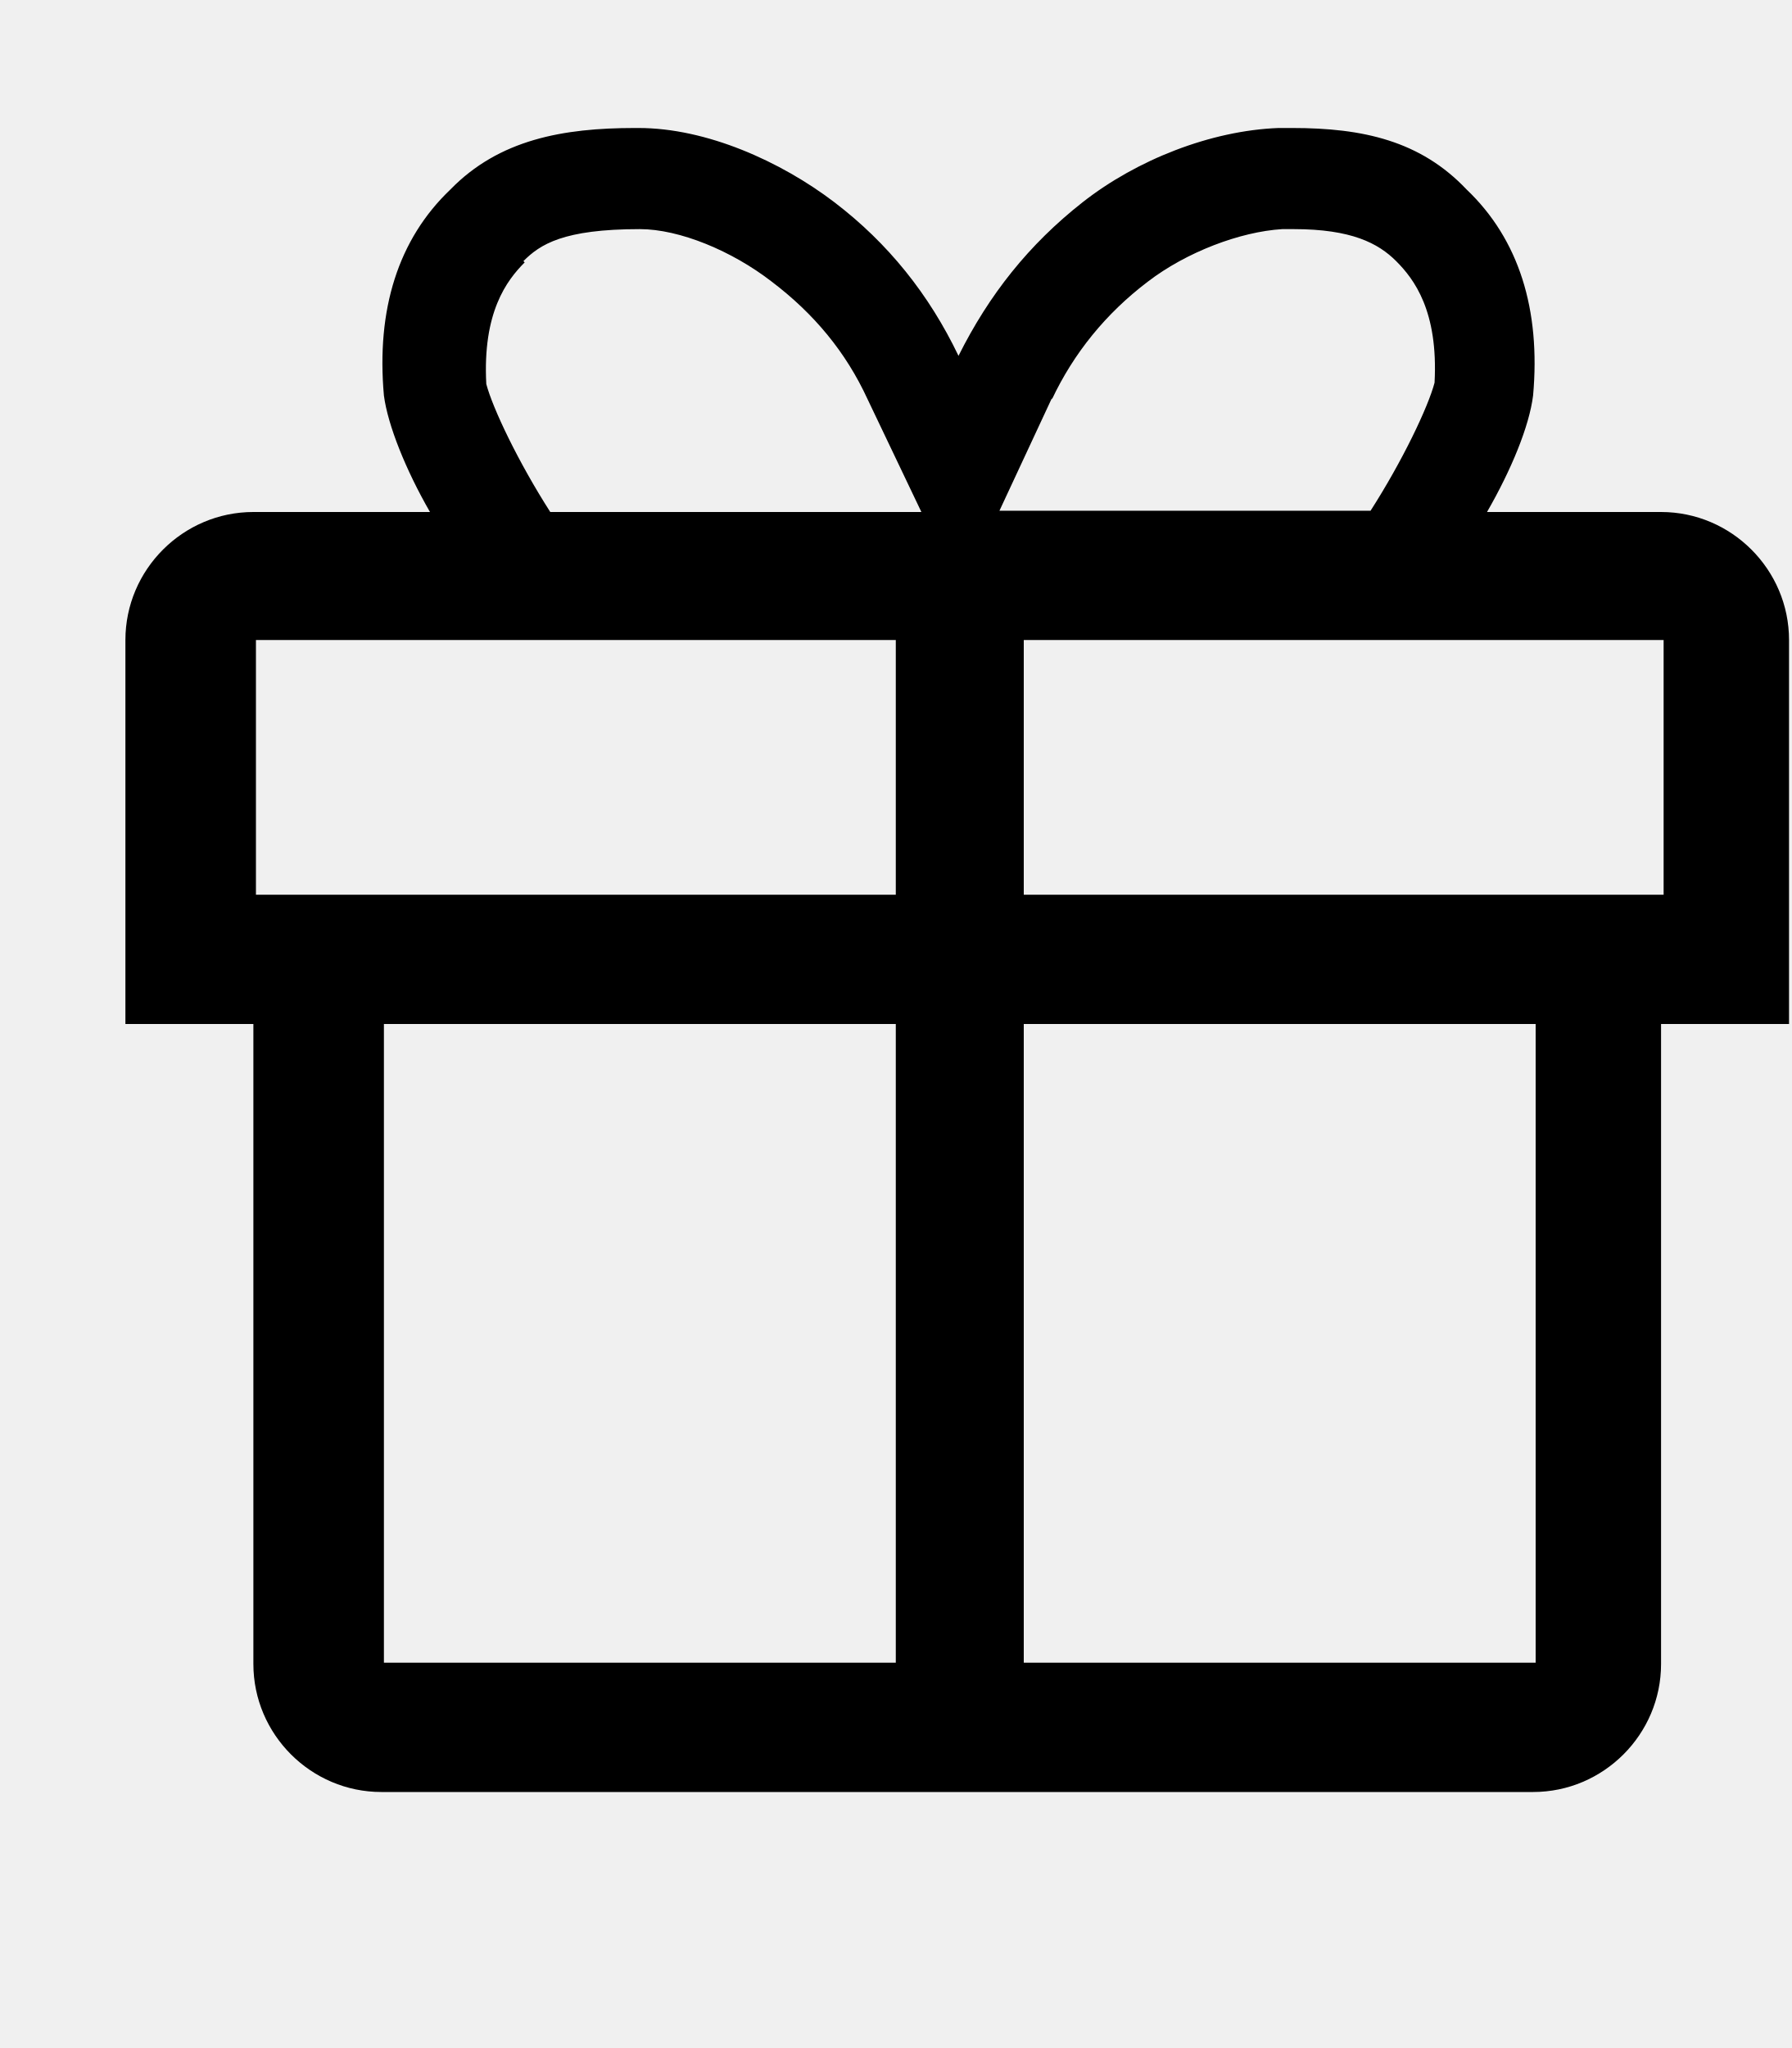
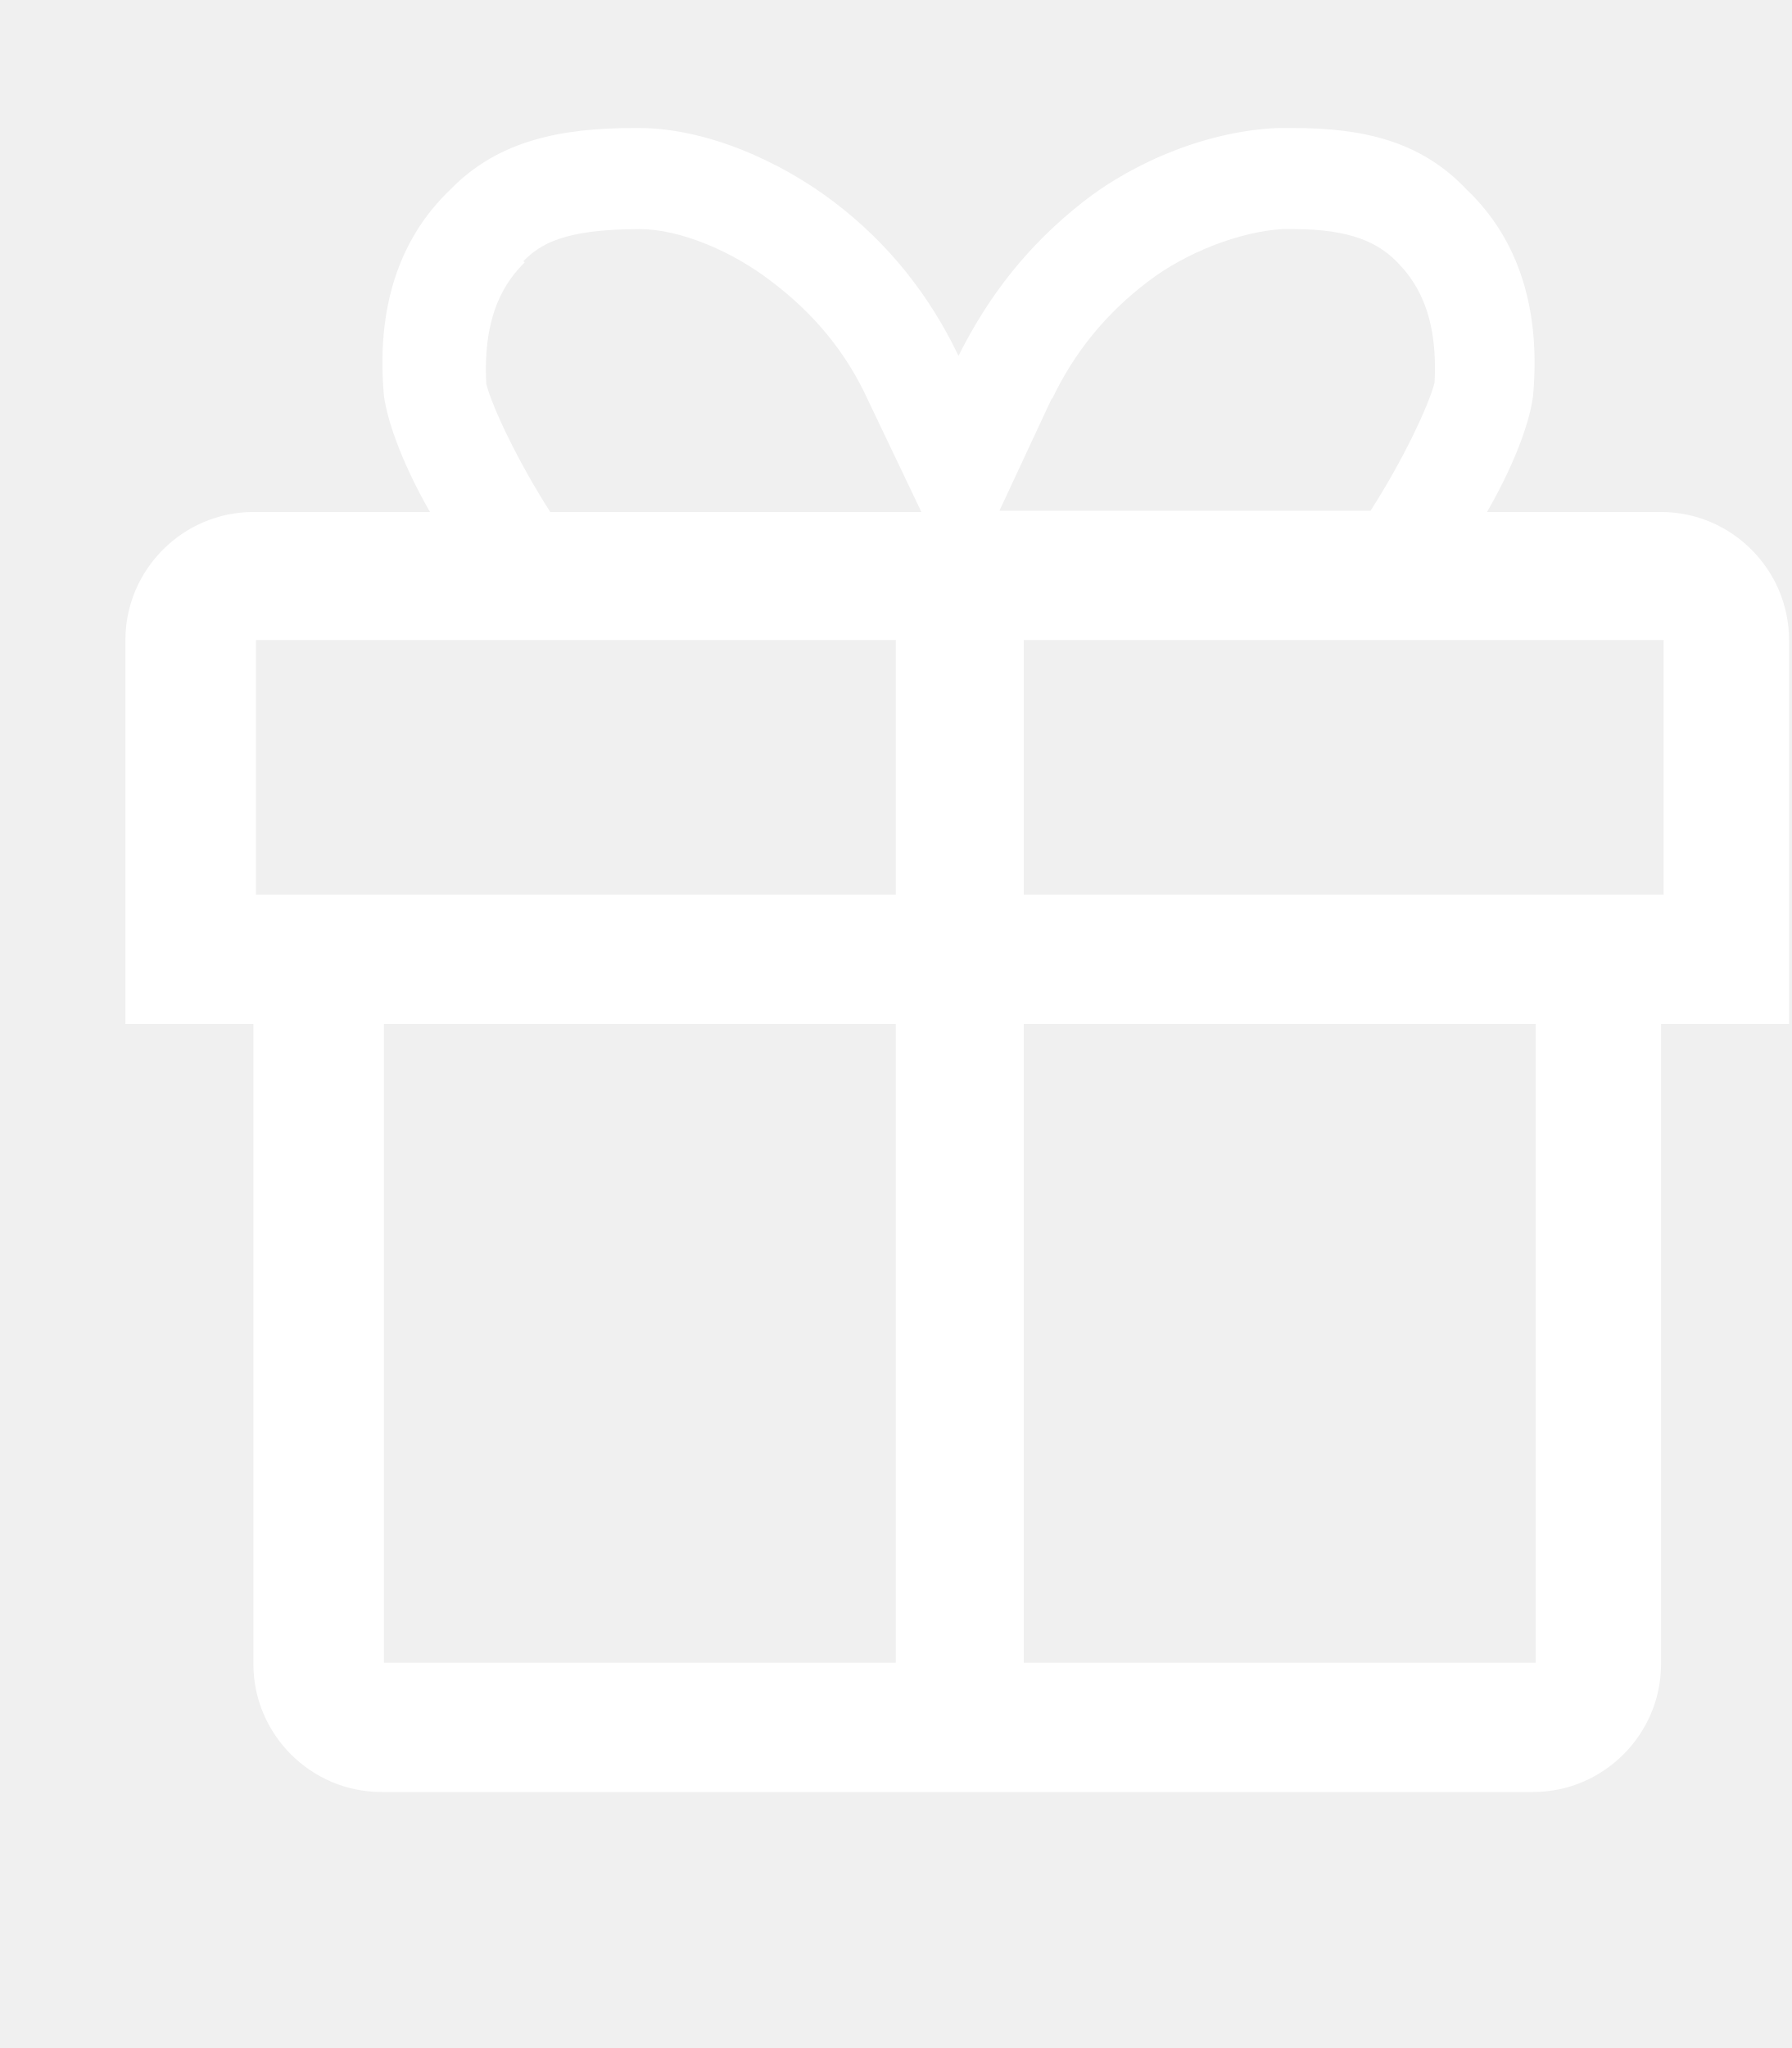
<svg xmlns="http://www.w3.org/2000/svg" width="14" height="16" id="gift">
-   <path fill-rule="evenodd" d="M13 4h-1.38c.19-.33.33-.67.36-.91.06-.67-.11-1.22-.52-1.61C11.1 1.1 10.65 1 10.1 1h-.11c-.53.02-1.11.25-1.53.58-.42.33-.73.72-.97 1.2-.23-.48-.55-.88-.97-1.2-.42-.32-1-.58-1.53-.58h-.03c-.56 0-1.06.09-1.44.48-.41.39-.58.94-.52 1.61.03.23.17.58.36.91H1.98c-.55 0-1 .45-1 1v3h1v5c0 .55.45 1 1 1h9c.55 0 1-.45 1-1V8h1V5c0-.55-.45-1-1-1H13zm-4.78-.88c.17-.36.42-.67.75-.92.3-.23.72-.39 1.05-.41h.09c.45 0 .66.11.8.25s.33.39.3.95c-.05.19-.25.61-.5 1h-2.9l.41-.88v.01zM4.09 2.04c.13-.13.31-.25.91-.25.31 0 .72.17 1.03.41.33.25.58.55.75.92L7.2 4H4.3c-.25-.39-.45-.81-.5-1-.03-.56.16-.81.3-.95l-.01-.01zM7 12.99H3V8h4v5-.01zm0-6H2V5h5v2-.01zm5 6H8V8h4v5-.01zm1-6H8V5h5v2-.01z" />
+   <path fill="white" d="M13 4h-1.38c.19-.33.33-.67.36-.91.06-.67-.11-1.22-.52-1.61C11.1 1.1 10.65 1 10.1 1h-.11c-.53.02-1.11.25-1.53.58-.42.33-.73.72-.97 1.2-.23-.48-.55-.88-.97-1.2-.42-.32-1-.58-1.53-.58h-.03c-.56 0-1.06.09-1.44.48-.41.39-.58.94-.52 1.61.03.23.17.58.36.91H1.98c-.55 0-1 .45-1 1v3h1v5c0 .55.45 1 1 1h9c.55 0 1-.45 1-1V8h1V5c0-.55-.45-1-1-1H13zm-4.78-.88c.17-.36.42-.67.75-.92.3-.23.72-.39 1.05-.41h.09c.45 0 .66.11.8.25s.33.39.3.95c-.05.19-.25.61-.5 1h-2.9l.41-.88v.01zM4.09 2.04c.13-.13.31-.25.91-.25.31 0 .72.17 1.03.41.33.25.58.55.75.92L7.2 4H4.3c-.25-.39-.45-.81-.5-1-.03-.56.16-.81.3-.95l-.01-.01zM7 12.99H3V8h4v5-.01zm0-6H2V5h5v2-.01zm5 6H8V8h4v5-.01zm1-6H8V5h5v2-.01z" />
</svg>
